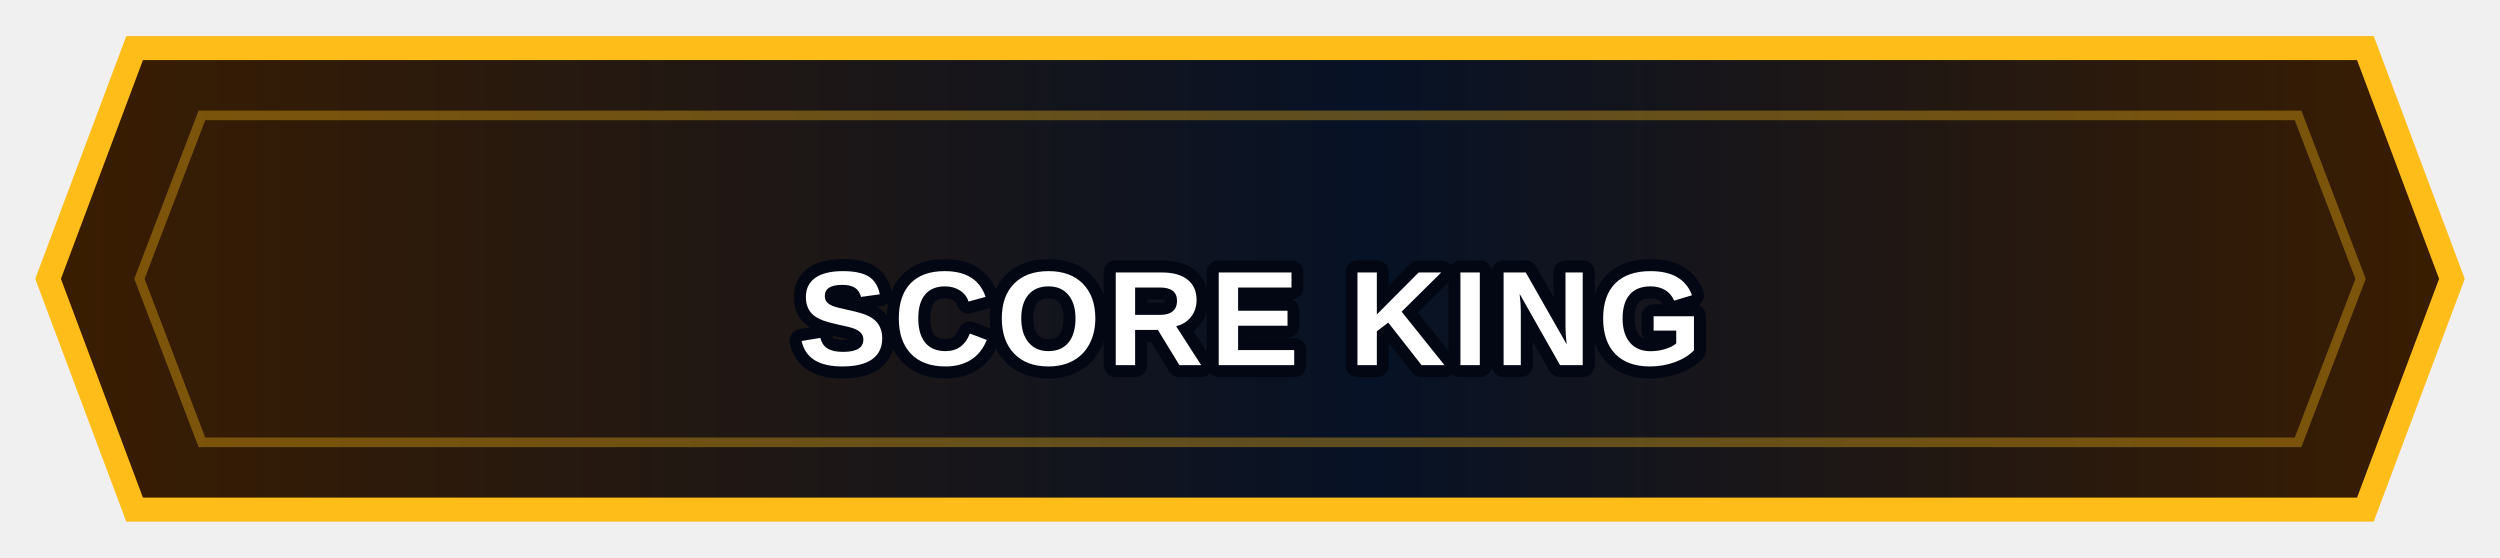
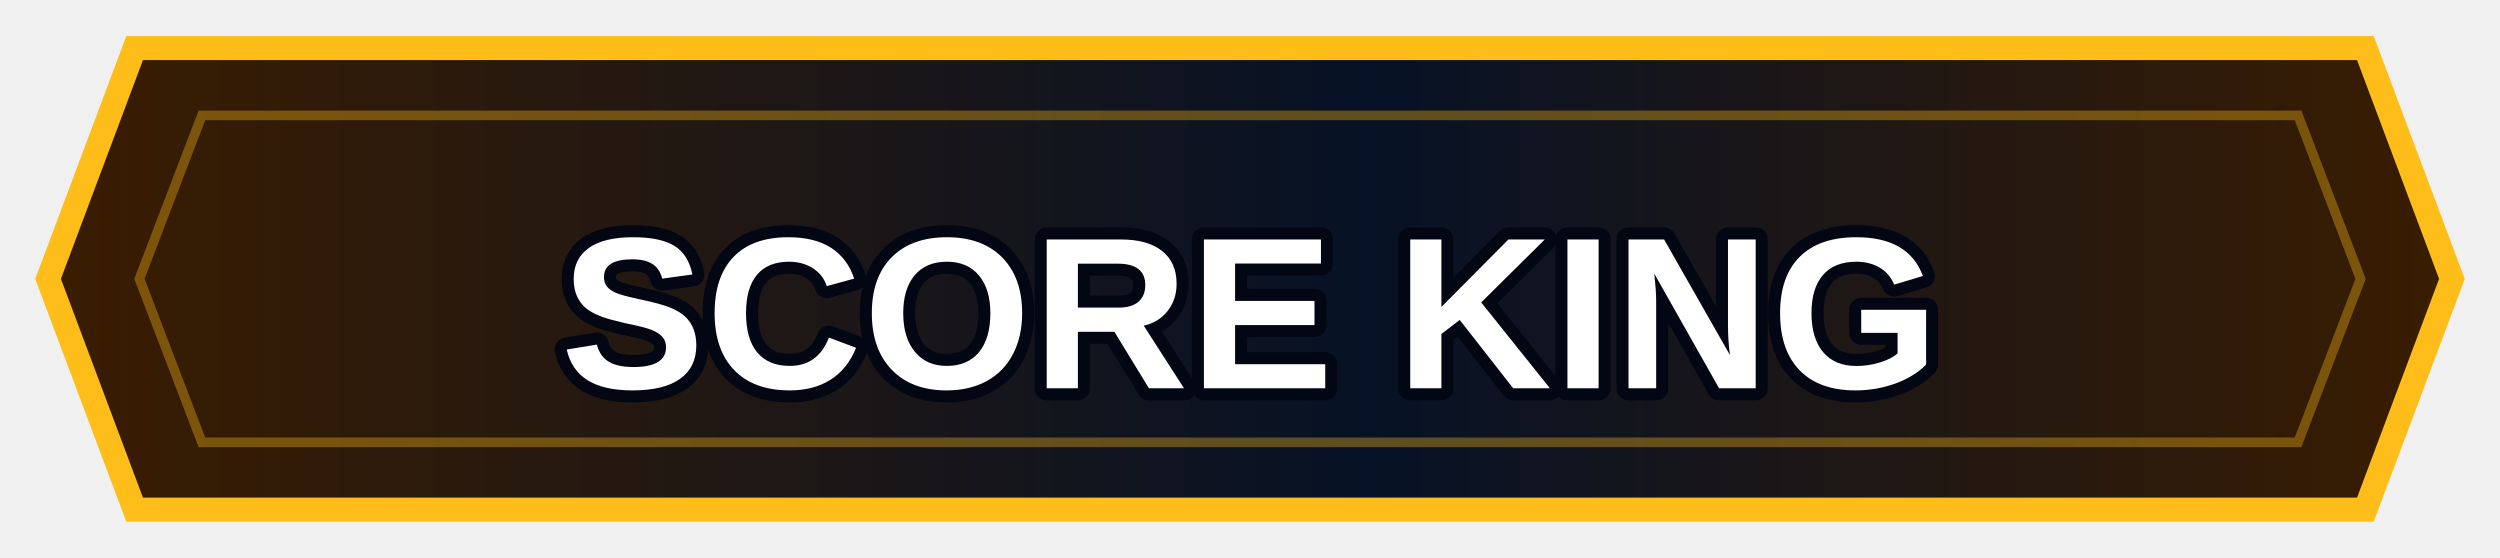
<svg xmlns="http://www.w3.org/2000/svg" width="520" height="116" viewBox="0 0 520 116">
  <defs>
    <linearGradient id="g" x1="0" x2="1">
      <stop stop-color="#3b1d00" />
      <stop offset=".55" stop-color="#071226" />
      <stop offset="1" stop-color="#3b1d00" />
    </linearGradient>
  </defs>
  <path d="M28 10H492L510 58L492 106H28L10 58Z" fill="url(#g)" stroke="#ffbd19" stroke-width="5" />
  <path d="M42 24H478L491 58L478 92H42L29 58Z" fill="none" stroke="#ffbd19" stroke-opacity=".35" stroke-width="2" />
-   <text x="260" y="68" text-anchor="middle" dominant-baseline="middle" font-family="Arial,Helvetica,sans-serif" font-size="28" font-weight="900" letter-spacing="1.2" fill="#FFFFFF" stroke="#020713" stroke-width="5" stroke-linejoin="round" paint-order="stroke fill">SCORE KING</text>
+   <text x="260" y="68" text-anchor="middle" dominant-baseline="middle" font-family="Arial,Helvetica,sans-serif" font-weight="900" fill="#FFFFFF" stroke="#020713" stroke-width="5" stroke-linejoin="round" paint-order="stroke fill" font-size="45" letter-spacing="0.2">SCORE KING</text>
</svg>
